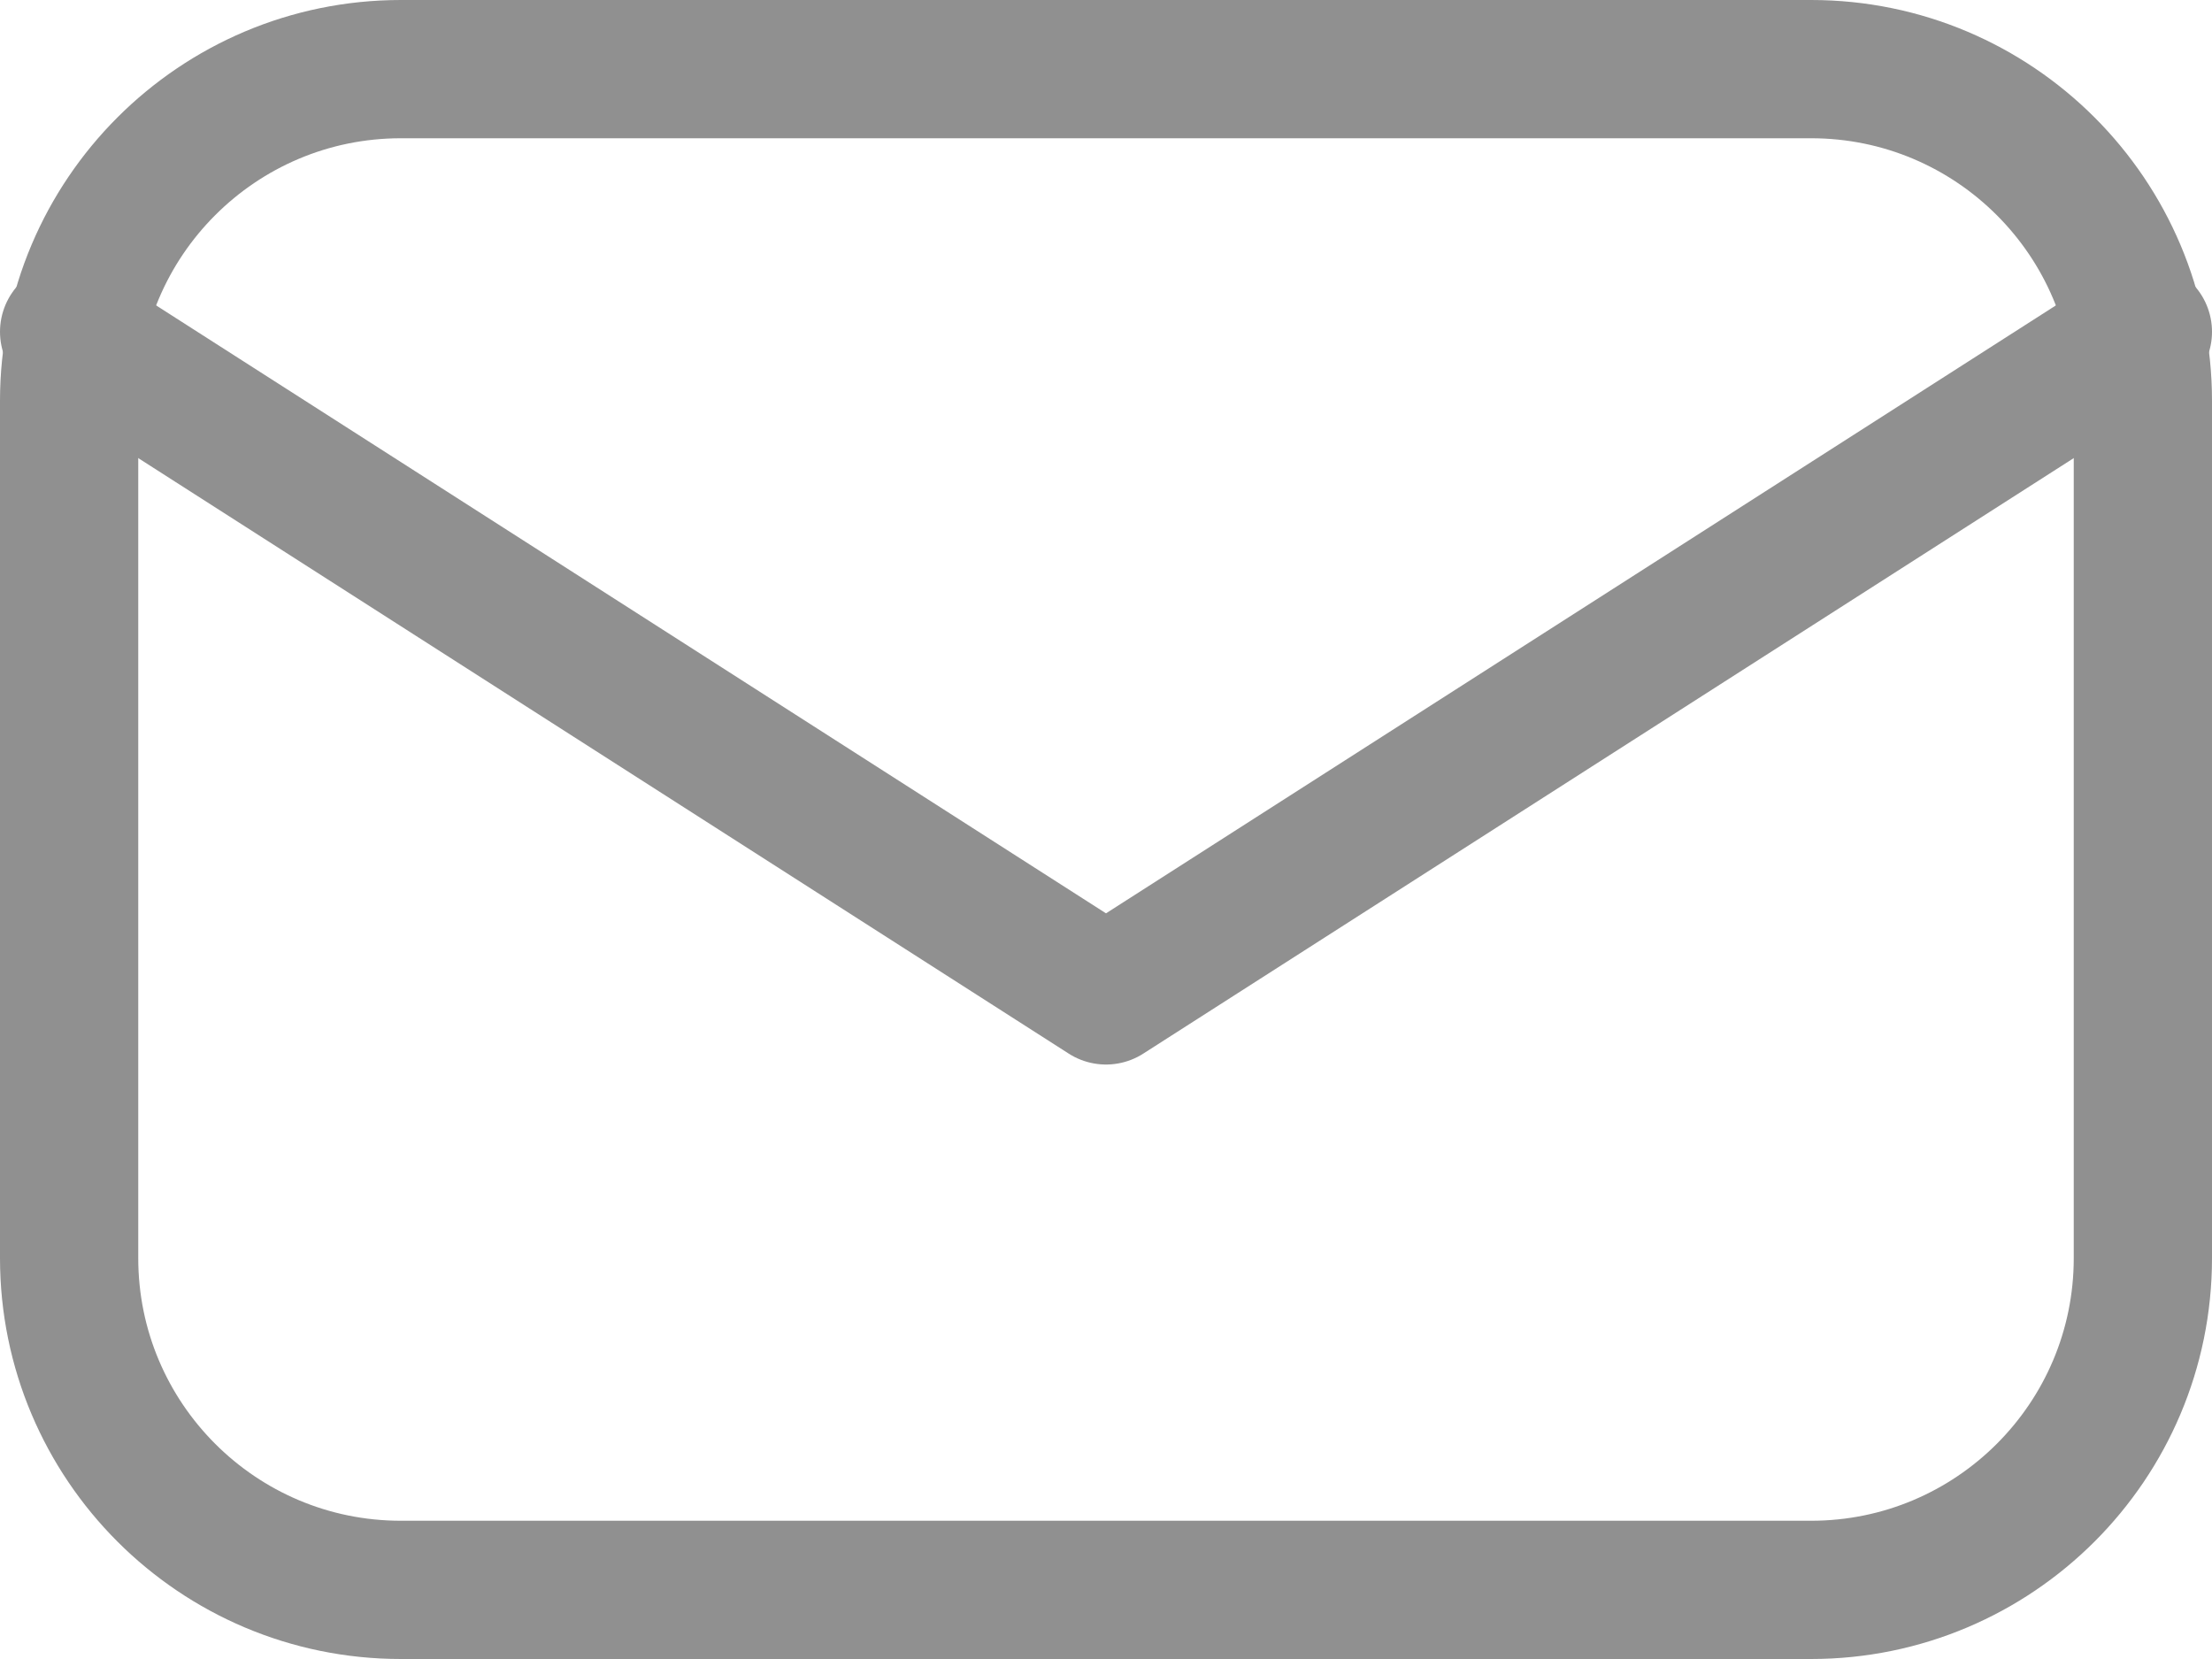
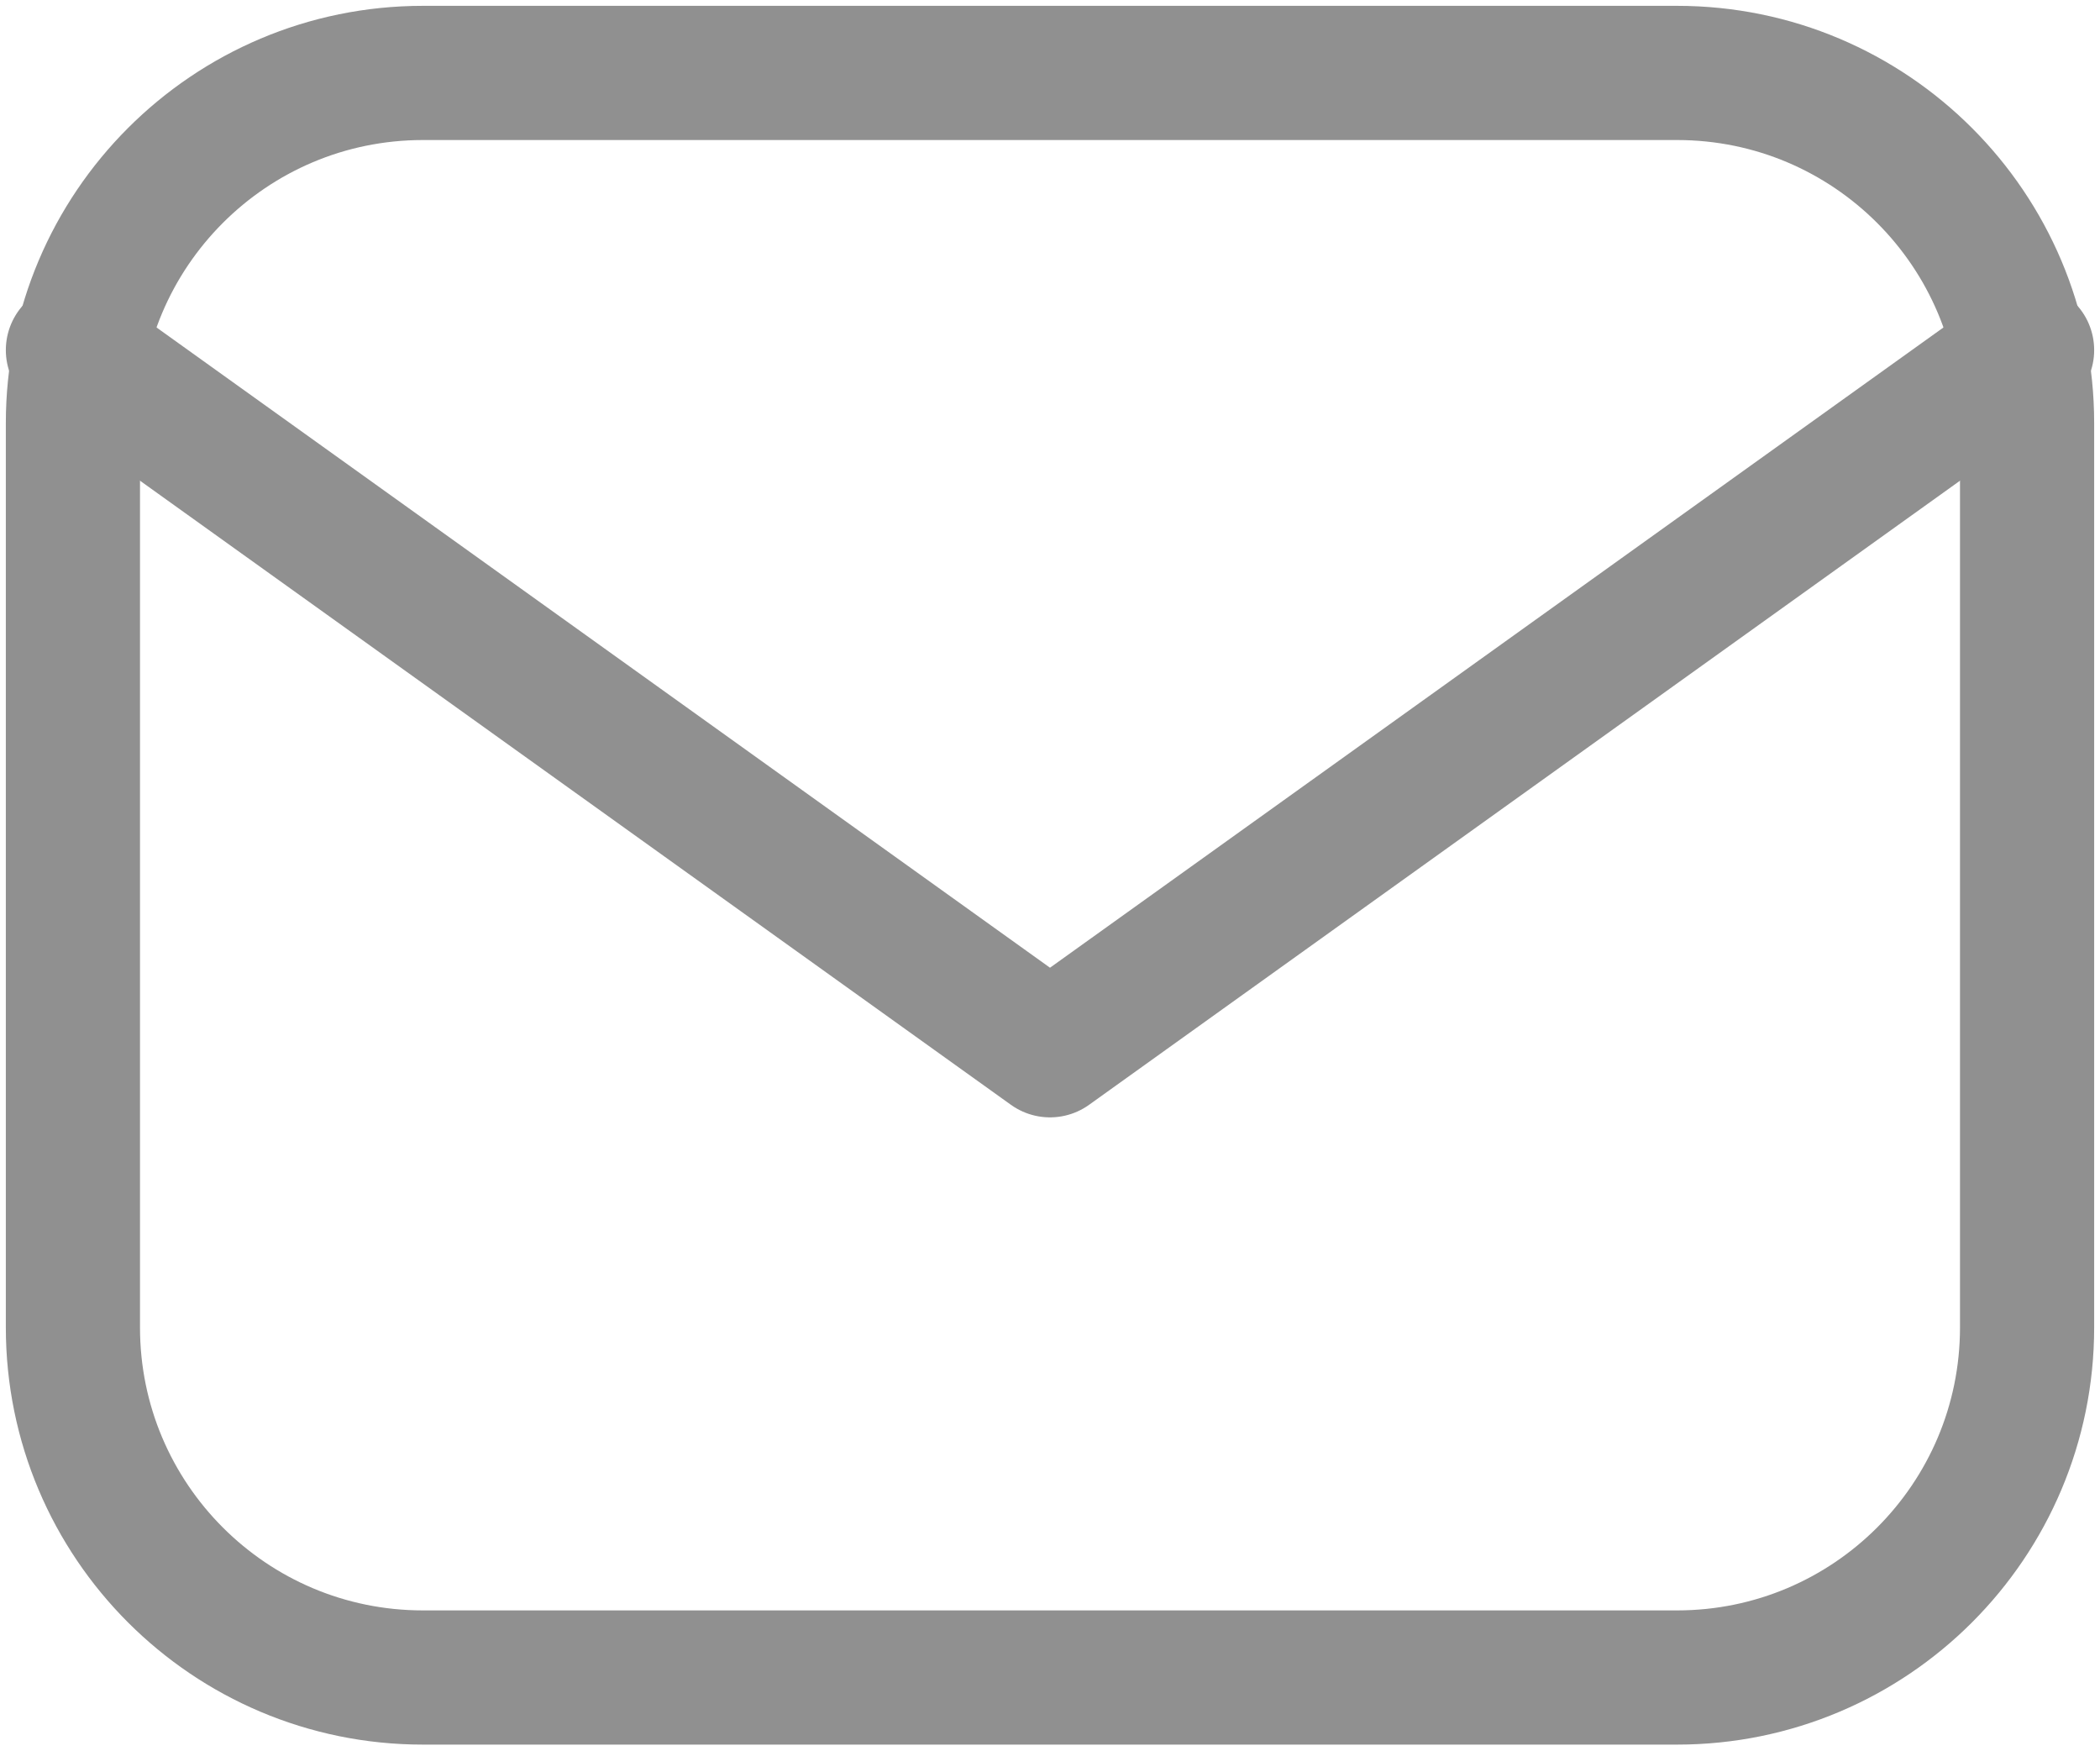
- <svg xmlns="http://www.w3.org/2000/svg" height="30" viewBox="0 0 40 30" fill="none">
-   <rect x="1.25" y="1.25" width="37.5" height="27.5" rx="6" stroke="#909090" stroke-width="2.5" />
-   <path d="M1.25 6 L20 18 L38.75 6" stroke="#909090" stroke-width="2.5" fill="none" stroke-linecap="round" stroke-linejoin="round" />
+ <svg xmlns="http://www.w3.org/2000/svg" height="30" viewBox="0 0 36 30" fill="none">
+   <rect x="1.25" y="1.25" width="33.5" height="27.5" rx="6" stroke="#909090" stroke-width="2.3" />
+   <path d="M1.25 6 L18 18 L34.75 6" stroke="#909090" stroke-width="2.3" fill="none" stroke-linecap="round" stroke-linejoin="round" />
</svg>
